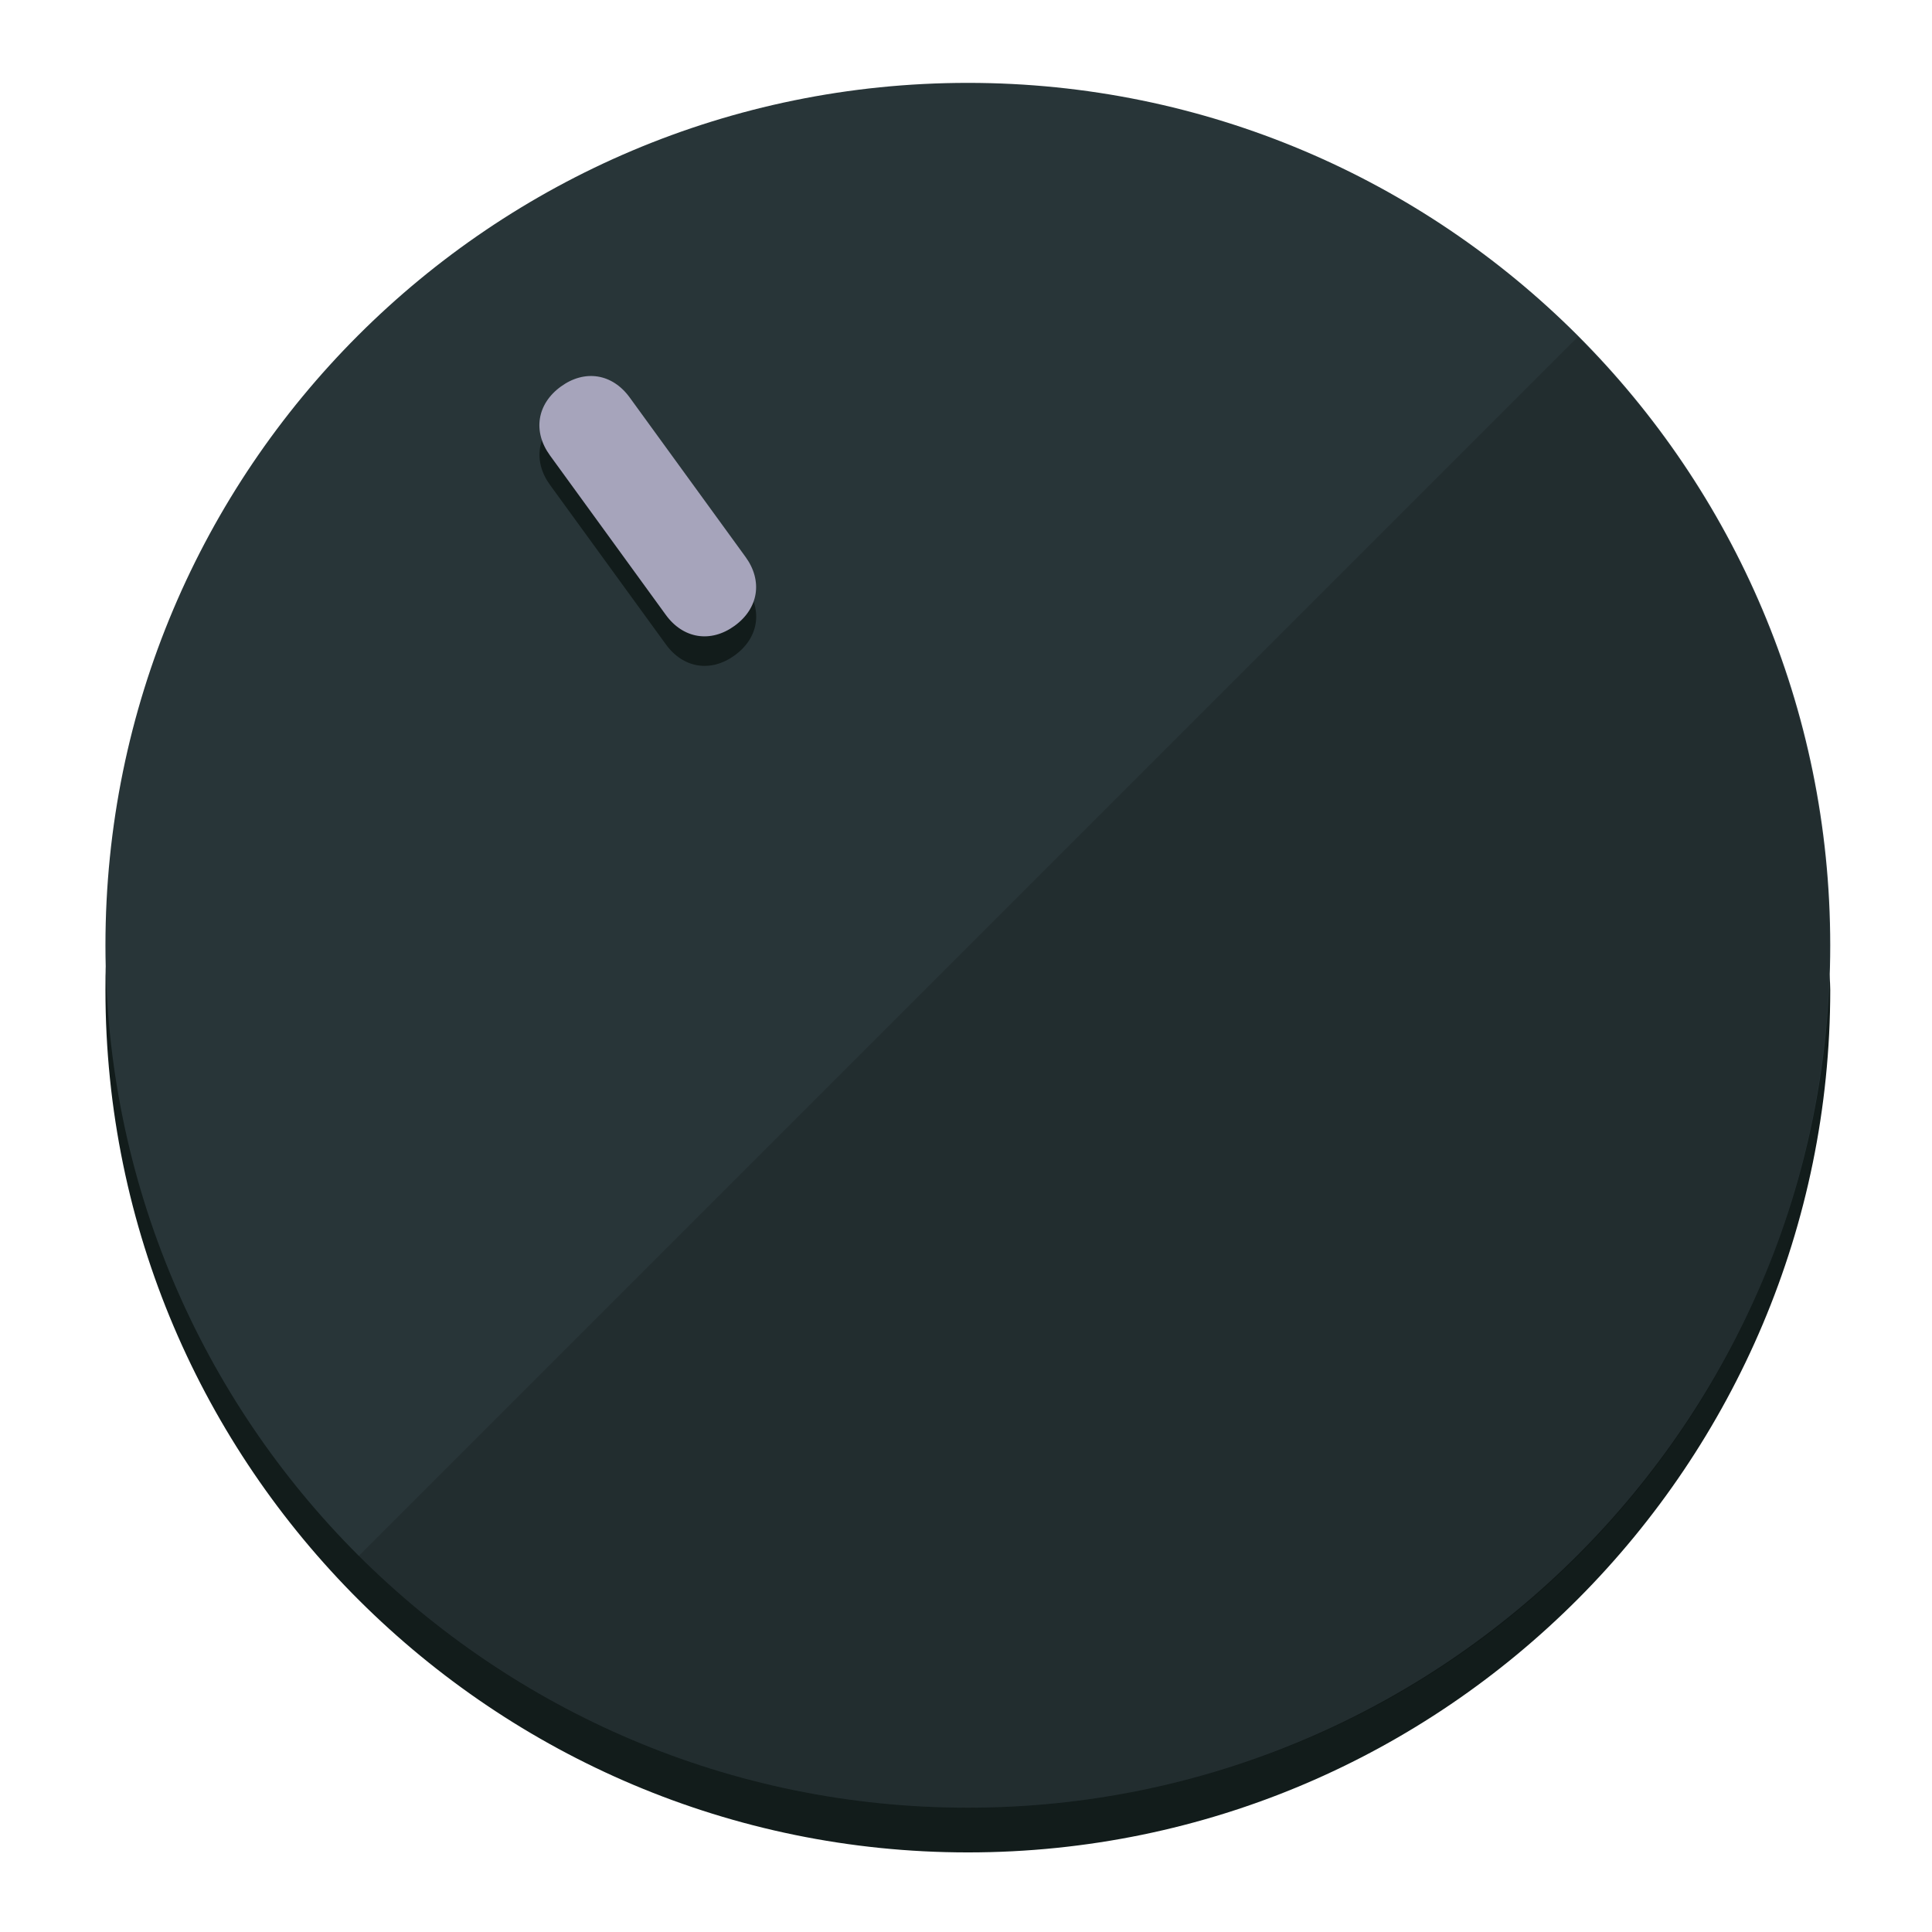
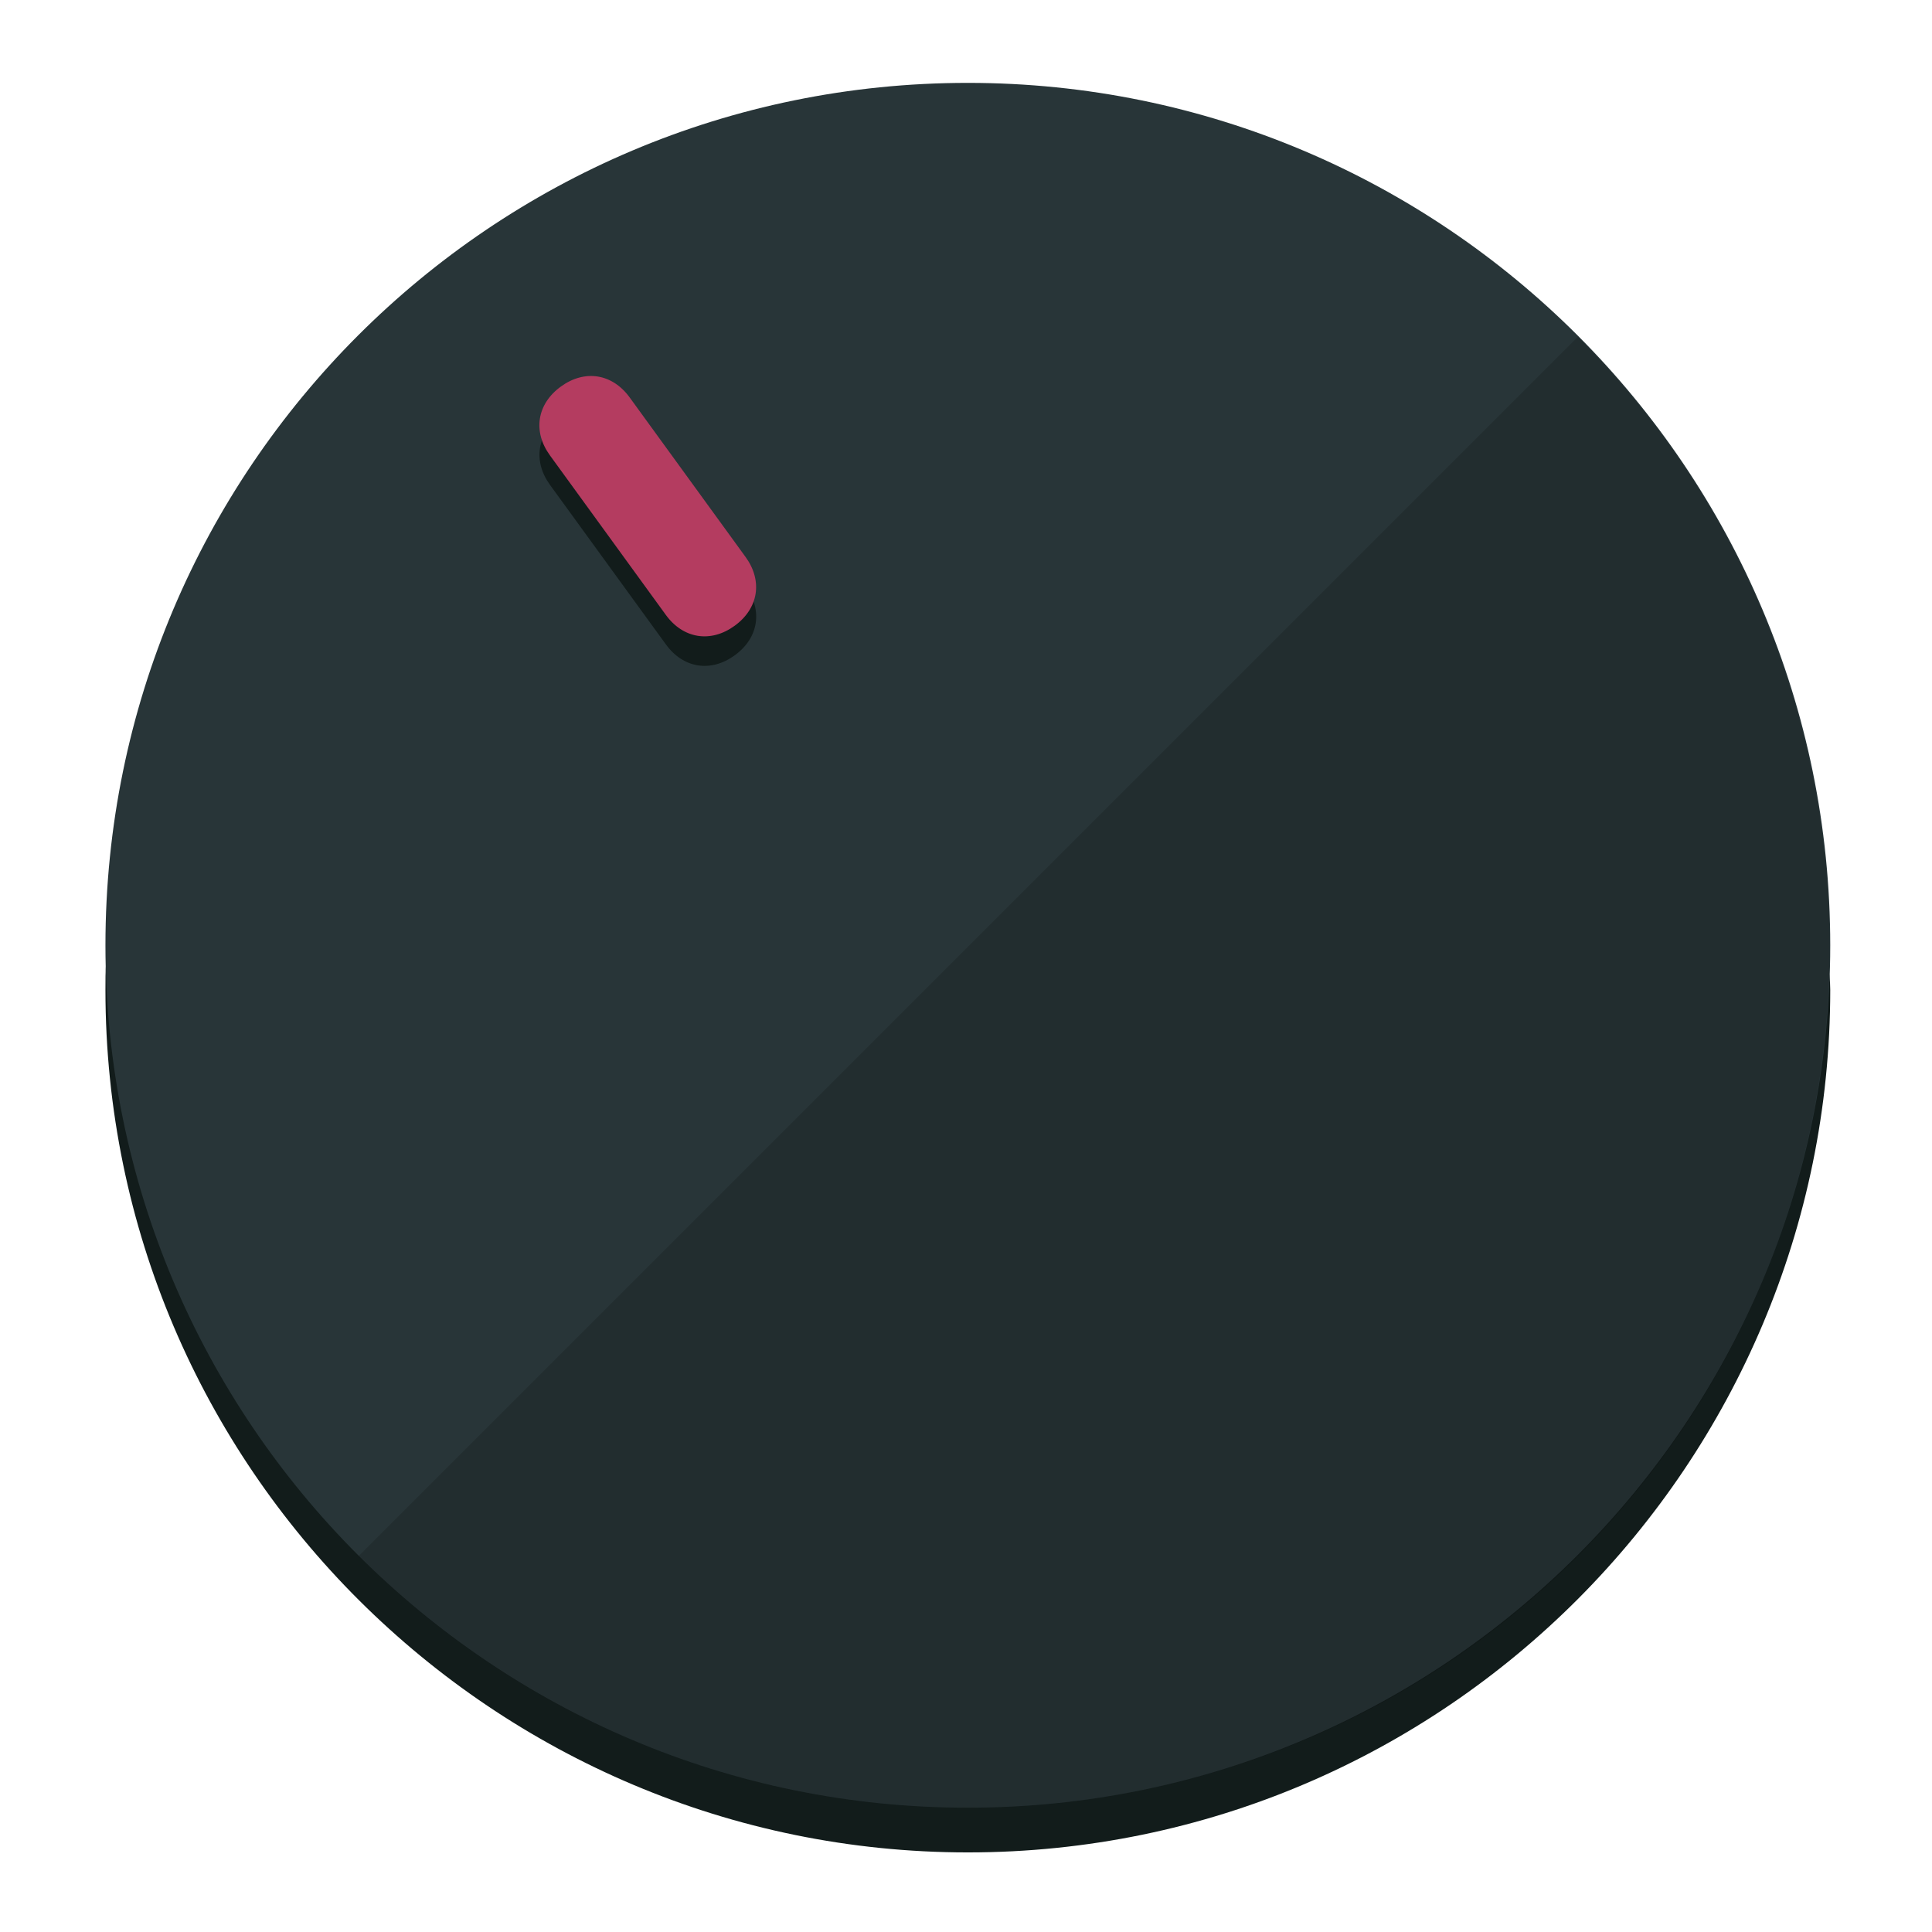
<svg xmlns="http://www.w3.org/2000/svg" height="120px" width="120px" version="1.1" id="Layer_1" viewBox="0 0 496.8 496.8" xml:space="preserve">
  <defs id="defs23" />
  <g id="g3158">
    <path style="display:inline;fill:#121c1b;fill-opacity:1;stroke-width:1.584" d="m 248.875,445.92 c 116.582,0 212.89,-91.238 220.493,-205.286 0,5.069 1.267,8.87 1.267,13.939 0,121.651 -98.842,221.76 -221.76,221.76 -121.651,0 -221.76,-98.842 -221.76,-221.76 0,-5.069 0,-8.87 1.267,-13.939 7.603,114.048 103.91,205.286 220.493,205.286 z" id="path8" />
    <circle style="display:inline;fill:#283538;fill-opacity:1;stroke-width:1.584" cx="248.875" cy="243.071" r="221.76" id="circle12" />
    <path style="display:inline;fill:#000000;fill-opacity:0.154;stroke-width:1.587" d="m 405.744,86.606 c 86.308,86.308 86.308,227.193 0,313.5 -86.308,86.308 -227.193,86.308 -313.5,0" id="path14" />
  </g>
  <g id="g3198">
    <circle style="display:none;fill:#000000;fill-opacity:0;stroke-width:1.584" cx="57.84" cy="343.108" r="221.76" id="circle12-3" transform="rotate(-36)" />
    <path style="display:inline;fill:#121c1b;fill-opacity:1;stroke-width:1.584" d="m 191.735,150.81 c 4.469,6.151 3.348,13.231 -2.803,17.7 v 0 c -6.151,4.469 -13.231,3.348 -17.7,-2.803 L 141.437,124.699 c -4.469,-6.151 -3.348,-13.231 2.803,-17.7 v 0 c 6.151,-4.469 13.231,-3.348 17.7,2.803 z" id="path3789" />
-     <path style="display:inline;fill:#A6A4BB;stroke-width:1.584" d="m 191.713,143.214 c 4.469,6.151 3.348,13.231 -2.803,17.7 v 0 c -6.151,4.469 -13.231,3.348 -17.7,-2.803 L 141.416,117.103 c -4.469,-6.151 -3.348,-13.231 2.803,-17.7 v 0 c 6.151,-4.469 13.231,-3.348 17.7,2.803 z" id="path915" />
+     <path style="display:inline;fill:#B43C60;stroke-width:1.584" d="m 191.713,143.214 c 4.469,6.151 3.348,13.231 -2.803,17.7 v 0 c -6.151,4.469 -13.231,3.348 -17.7,-2.803 L 141.416,117.103 c -4.469,-6.151 -3.348,-13.231 2.803,-17.7 v 0 c 6.151,-4.469 13.231,-3.348 17.7,2.803 z" id="path915" />
  </g>
</svg>
